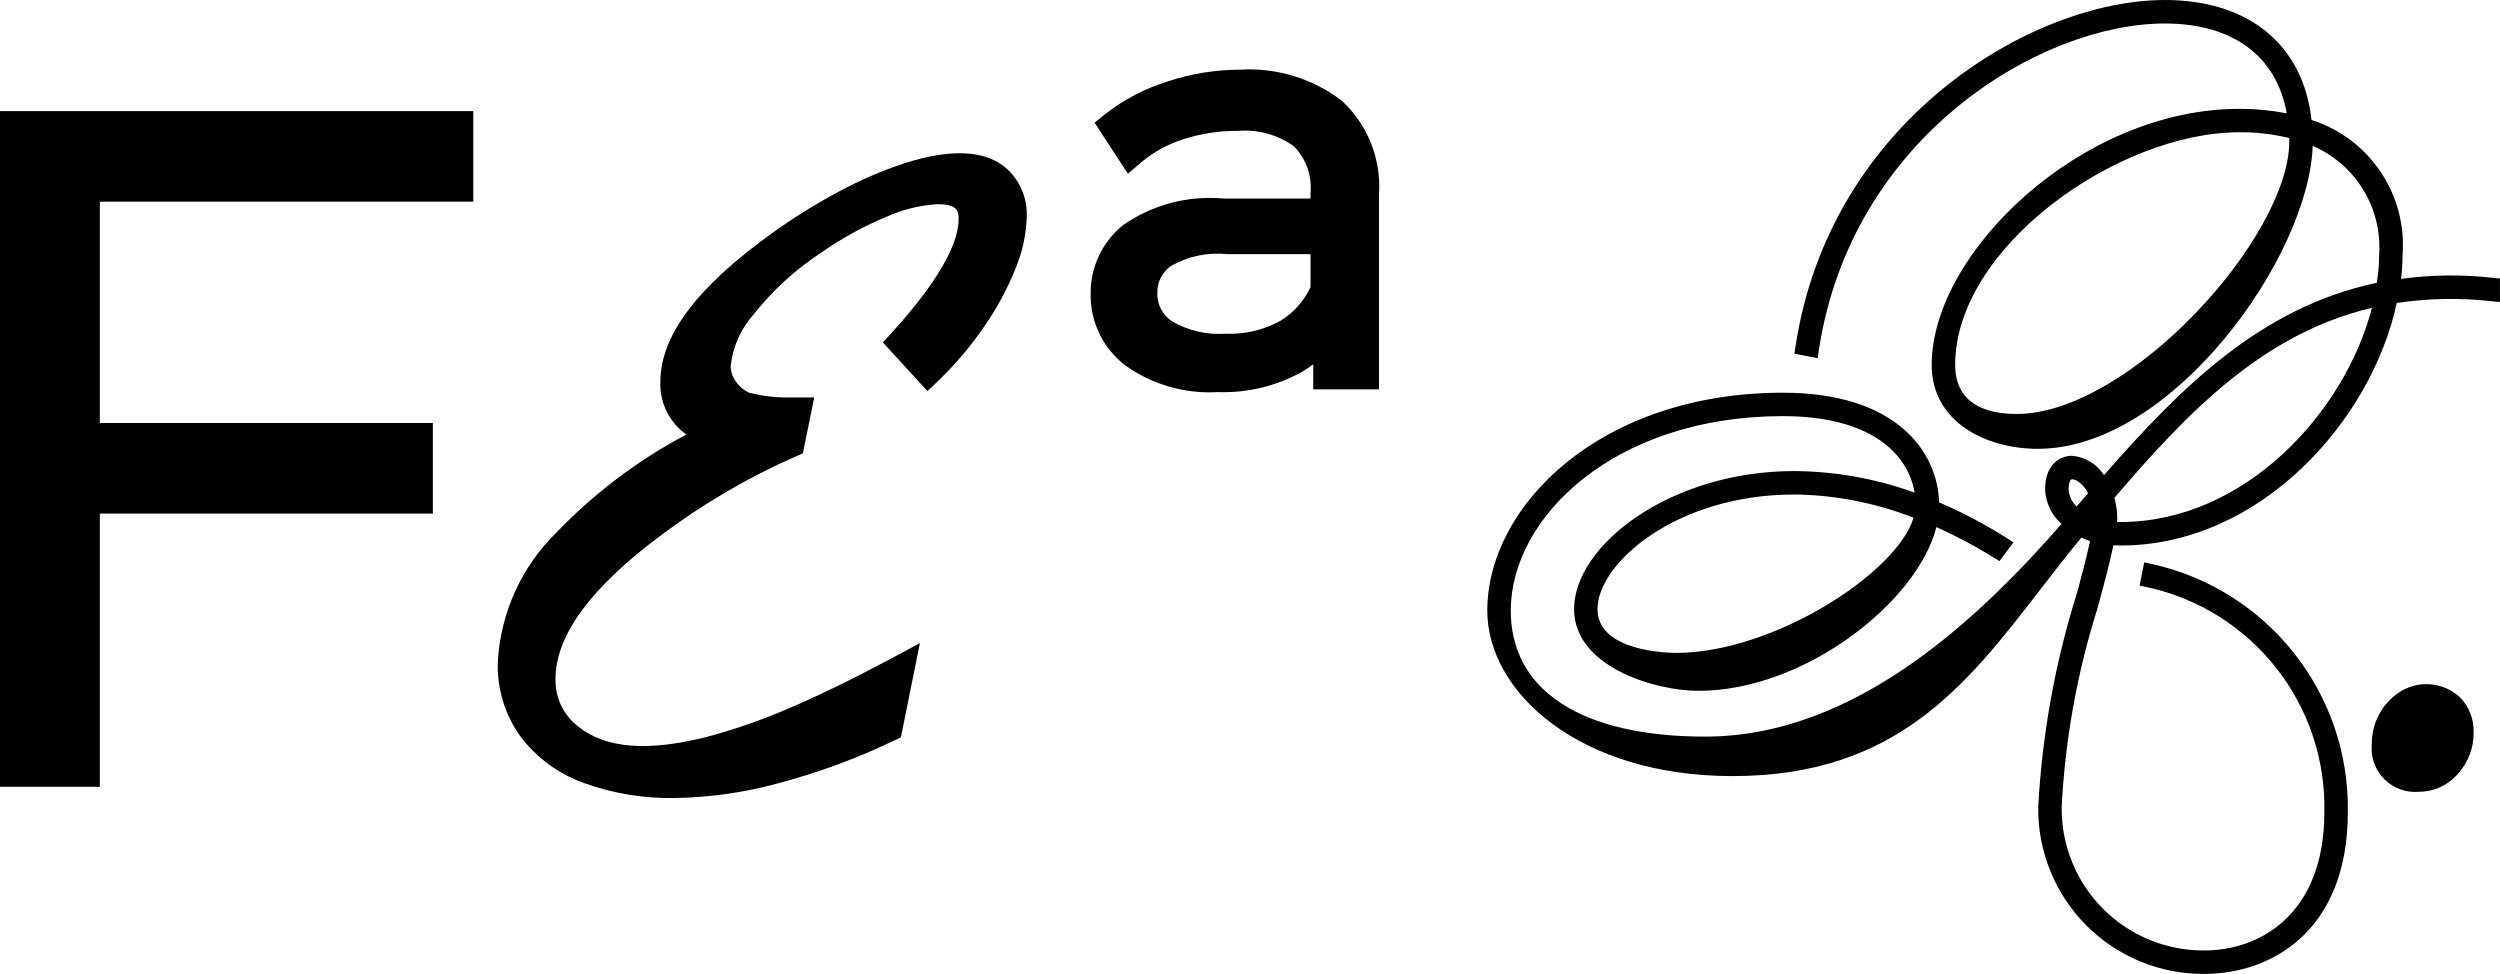
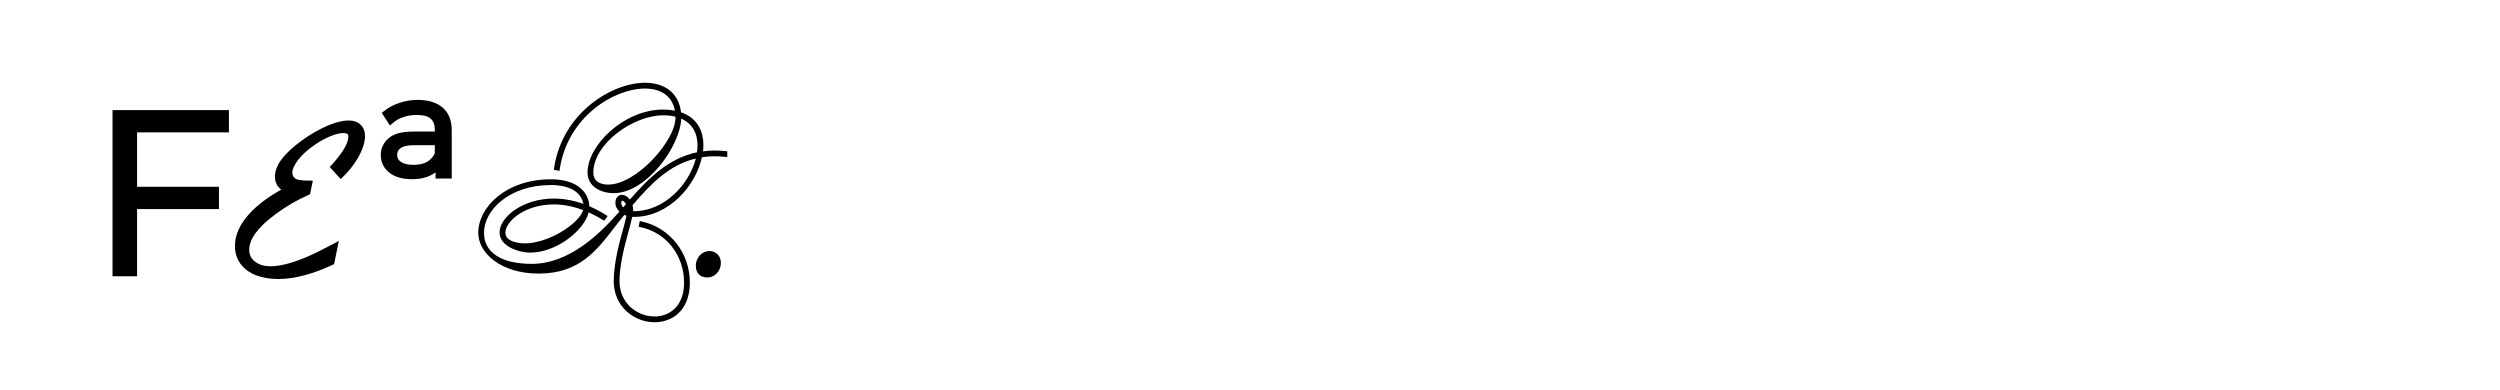
- <svg xmlns="http://www.w3.org/2000/svg" id="圖層_1" data-name="圖層 1" viewBox="0 0 104.811 40.831">
-   <polygon points="0 32.986 4.185 32.986 4.185 21.531 18.147 21.531 18.147 17.733 4.185 17.733 4.185 8.455 19.843 8.455 19.843 4.658 0 4.658 0 32.986" />
-   <path d="M37.91,6.847a17.202,17.202,0,0,0-2.744,1.186,24.568,24.568,0,0,0-2.835,1.77c-3.126,2.251-4.646,4.282-4.646,6.209a2.579,2.579,0,0,0,1.09,2.205,21.367,21.367,0,0,0-5.436,4.098,8.221,8.221,0,0,0-2.472,5.505,5.069,5.069,0,0,0,.946,3.046,5.751,5.751,0,0,0,2.642,1.953,10.629,10.629,0,0,0,3.839.637,17.405,17.405,0,0,0,4.358-.624,27.751,27.751,0,0,0,4.815-1.775l.302-.143.797-3.95-1.244.665c-1.618.864-3.076,1.572-4.333,2.102a24.318,24.318,0,0,1-3.398,1.173c-2.347.588-4.169.512-5.351-.447A2.434,2.434,0,0,1,23.289,28.461c0-1.827,1.506-3.866,4.475-6.058a28.461,28.461,0,0,1,5.575-3.257l.32-.138.477-2.344-1.106.001A6.535,6.535,0,0,1,31.426,16.471a1.299,1.299,0,0,1-.568-.469,1.093,1.093,0,0,1-.225-.649,3.886,3.886,0,0,1,.966-2.178A12.064,12.064,0,0,1,34.433,10.588a14.339,14.339,0,0,1,2.718-1.494A6.04,6.04,0,0,1,39.31,8.561c.879,0,.879.337.879.634,0,.759-.48,2.193-2.766,4.713l-.407.449,1.868,2.042.492-.473a14.396,14.396,0,0,0,1.896-2.252,12.09,12.09,0,0,0,1.303-2.413,6.114,6.114,0,0,0,.47-2.18,2.587,2.587,0,0,0-.759-1.938C41.376,6.264,39.863,6.223,37.91,6.847Z" />
-   <path d="M51.983,2.921a9.716,9.716,0,0,0-3.042.497A8.165,8.165,0,0,0,46.36,4.765l-.471.377,1.398,2.142.575-.492a5.192,5.192,0,0,1,1.746-.954,7.259,7.259,0,0,1,2.296-.351,3.521,3.521,0,0,1,2.339.644,2.468,2.468,0,0,1,.699,1.969v.222H51.288A6.345,6.345,0,0,0,47.074,9.446a3.643,3.643,0,0,0-1.349,2.857,3.7,3.7,0,0,0,1.466,3.028,6.092,6.092,0,0,0,3.865,1.108,6.787,6.787,0,0,0,3.524-.847,5.705,5.705,0,0,0,.477-.32v1.051h2.757V8.138a4.889,4.889,0,0,0-1.564-3.919A6.398,6.398,0,0,0,51.983,2.921Zm-.618,11.07a3.898,3.898,0,0,1-2.221-.516,1.37,1.37,0,0,1-.623-1.21,1.318,1.318,0,0,1,.57-1.112,3.904,3.904,0,0,1,2.352-.499H54.943v1.385a3.301,3.301,0,0,1-1.264,1.413A4.409,4.409,0,0,1,51.364,13.991Z" />
-   <path d="M104.511,11.647a15.475,15.475,0,0,0-3.85.045,8.362,8.362,0,0,0,.066-1.023A5.503,5.503,0,0,0,96.909,5.029C96.559,1.875,94.276,0,90.761,0,85.195,0,76.718,5.043,75.278,14.511l-.048.314.973.194.052-.344C77.61,5.742,85.551.985,90.761.985c2.845,0,4.682,1.366,5.109,3.767a10.206,10.206,0,0,0-1.983-.189c-6.645,0-12.902,6.046-12.902,10.732,0,2.42,2.306,3.522,4.448,3.522,5.636,0,11.362-8.04,11.526-12.7A4.624,4.624,0,0,1,99.744,10.67a7.324,7.324,0,0,1-.099,1.186c-4.852,1.023-8.201,4.369-11.436,8.062a1.778,1.778,0,0,0-1.34-.809c-.521,0-1.13.371-1.13,1.417a2.053,2.053,0,0,0,.69,1.44C83.009,25.87,77.812,30.882,71.492,30.882c-5.182,0-8.154-1.925-8.154-5.282,0-3.922,4.361-8.154,11.408-8.154,3.69,0,5.247,1.577,5.524,3.208a15.106,15.106,0,0,0-5.045-.905c-5.2,0-9.233,3.111-9.233,5.788,0,2.421,3.396,3.426,5.213,3.426,4.472,0,9.196-3.753,9.977-6.865a20.386,20.386,0,0,1,2.386,1.266l.259.16.587-.787-.302-.192a19.47,19.47,0,0,0-2.815-1.482c-.07-2.153-1.814-4.599-6.552-4.599-7.653,0-12.391,4.743-12.391,9.137,0,3.409,3.847,6.936,10.285,6.936,6.86,0,9.794-3.8,12.901-7.822.552-.715,1.122-1.452,1.719-2.176a3.568,3.568,0,0,0,.366.144c-.165.748-.341,1.412-.534,2.127a36.58,36.58,0,0,0-1.64,9.022A6.916,6.916,0,0,0,92.42,40.831c2.773,0,6.011-1.775,6.011-6.777A10.48,10.48,0,0,0,90.225,23.648l-.33-.071-.194.974.323.067a9.441,9.441,0,0,1,7.423,9.437c0,4.276-2.707,5.793-5.026,5.793A5.942,5.942,0,0,1,86.435,33.83a33.264,33.264,0,0,1,1.488-8.286c.24-.876.488-1.779.68-2.684.098.006.201.01.307.01,5.849,0,10.512-5.234,11.573-10.169a15.371,15.371,0,0,1,3.961-.074l.366.037V11.677Zm-17.788,8.879c0-.247.062-.433.145-.433.188,0,.471.204.676.586l-.485.558A1.103,1.103,0,0,1,86.723,20.527Zm1.922.347c3.079-3.601,6.243-6.896,10.798-7.968-1.143,4.411-5.359,8.979-10.533,8.979-.053,0-.103-.001-.151,0,.003-.051.005-.1.005-.145A3.19,3.19,0,0,0,88.646,20.874Zm-4.106-3.519c-1.173,0-2.57-.357-2.57-2.06,0-4.929,6.824-9.749,11.918-9.749a8.394,8.394,0,0,1,2.09.244c.001.042.001.084.001.126C95.979,9.956,89.253,17.355,84.54,17.355Zm-9.315,3.377a14.156,14.156,0,0,1,5.002.975c-.712,2.335-5.906,5.666-9.947,5.666-.338,0-3.305-.051-3.305-1.837C66.975,23.624,70.265,20.732,75.225,20.732Z" />
-   <path d="M100.544,29.052a2.561,2.561,0,0,0-.8.897,2.589,2.589,0,0,0-.308,1.26,1.823,1.823,0,0,0,1.983,1.985,2.149,2.149,0,0,0,1.634-.759,2.517,2.517,0,0,0,.651-1.734,2.016,2.016,0,0,0-.541-1.438A2.07,2.07,0,0,0,100.544,29.052Z" />
+ <svg xmlns="http://www.w3.org/2000/svg" id="_圖層_3" viewBox="0 0 773.61 120.68">
+   <polygon points="34.82 85.49 42.42 85.49 42.42 64.7 67.76 64.7 67.76 57.8 42.42 57.8 42.42 40.96 70.84 40.96 70.84 34.07 34.82 34.07 34.82 85.49" />
+   <path d="M103.64,38.04c-1.56,.5-3.24,1.23-4.98,2.15-1.74,.92-3.47,2-5.15,3.21-5.67,4.09-8.43,7.77-8.43,11.27,0,1.13,.31,2.86,1.98,4-4.13,2.29-7.45,4.79-9.87,7.44-2.98,3.26-4.49,6.62-4.49,9.99,0,2.1,.58,3.96,1.72,5.53,1.12,1.55,2.74,2.74,4.8,3.55,1.98,.77,4.32,1.16,6.97,1.16,2.38,0,5.04-.38,7.91-1.13,2.85-.74,5.79-1.83,8.74-3.22l.55-.26,1.45-7.17-2.26,1.21c-2.94,1.57-5.58,2.85-7.86,3.82-2.25,.95-4.33,1.66-6.17,2.13-4.26,1.07-7.57,.93-9.71-.81-1.16-.94-1.72-2.13-1.72-3.62,0-3.32,2.73-7.02,8.12-11,3.38-2.49,6.78-4.48,10.12-5.91l.58-.25,.87-4.25h-2.01c-1.89-.08-2.67-.27-2.91-.35-.4-.17-.74-.44-1.03-.85-.27-.38-.41-.77-.41-1.18,0-1.09,.59-2.42,1.75-3.95,1.25-1.64,2.98-3.22,5.14-4.7,1.64-1.13,3.29-2.04,4.93-2.71,1.57-.64,2.89-.97,3.92-.97,1.6,0,1.6,.61,1.6,1.15,0,1.38-.87,3.98-5.02,8.56l-.74,.81,3.39,3.71,.89-.86c1.26-1.21,2.42-2.59,3.44-4.09,1.03-1.51,1.83-2.98,2.36-4.38,.57-1.45,.85-2.79,.85-3.96,0-1.45-.46-2.63-1.38-3.52-1.65-1.6-4.4-1.67-7.94-.54Z" />
+   <path d="M129.18,30.92c-1.85,0-3.71,.3-5.52,.9-1.83,.6-3.41,1.42-4.68,2.44l-.85,.68,2.54,3.89,1.04-.89c.86-.73,1.92-1.32,3.17-1.73,1.27-.42,2.67-.64,4.17-.64,1.93,0,3.36,.39,4.24,1.17,.85,.75,1.27,1.92,1.27,3.57v.4h-6.63c-3.55,0-6.05,.67-7.65,2.04-1.63,1.4-2.45,3.14-2.45,5.19,0,2.25,.9,4.1,2.66,5.5,1.68,1.33,4.04,2.01,7.02,2.01,2.54,0,4.7-.52,6.4-1.54,.31-.18,.59-.38,.87-.58v1.91h5.01v-14.86c0-3.11-.95-5.5-2.84-7.11-1.83-1.56-4.44-2.36-7.75-2.36Zm-1.12,20.09c-1.79,0-3.15-.31-4.03-.94-.77-.54-1.13-1.24-1.13-2.2,0-.83,.33-1.48,1.03-2.02,.54-.41,1.71-.91,4.27-.91h6.35v2.51c-.55,1.12-1.3,1.96-2.3,2.57-1.06,.65-2.47,.98-4.2,.98Z" />
+   <path d="M224.53,46.76c-2.51-.25-4.64-.25-6.99,.08,.08-.65,.12-1.27,.12-1.86,0-5.1-2.46-8.72-6.93-10.24-.64-5.73-4.78-9.13-11.16-9.13-10.1,0-25.49,9.15-28.11,26.34l-.09,.57,1.77,.35,.09-.62c2.46-16.21,16.87-24.85,26.33-24.85,5.16,0,8.5,2.48,9.27,6.84-1.15-.23-2.35-.34-3.6-.34-12.06,0-23.42,10.97-23.42,19.48,0,4.39,4.19,6.39,8.07,6.39,10.23,0,20.62-14.59,20.92-23.05,3.27,1.43,5.05,4.33,5.05,8.26,0,.71-.06,1.43-.18,2.15-8.81,1.86-14.89,7.93-20.76,14.63-.66-.9-1.57-1.47-2.43-1.47-.95,0-2.05,.67-2.05,2.57,0,.91,.46,1.85,1.25,2.61-6.21,7.09-15.64,16.18-27.11,16.18-9.41,0-14.8-3.5-14.8-9.59,0-7.12,7.92-14.8,20.71-14.8,6.7,0,9.52,2.86,10.03,5.82-3.08-1.09-6.16-1.64-9.16-1.64-9.44,0-16.76,5.65-16.76,10.51,0,4.39,6.16,6.22,9.46,6.22,8.12,0,16.69-6.81,18.11-12.46,1.47,.66,2.92,1.43,4.33,2.3l.47,.29,1.07-1.43-.55-.35c-1.64-1.04-3.36-1.95-5.11-2.69-.13-3.91-3.29-8.35-11.89-8.35-13.89,0-22.49,8.61-22.49,16.59,0,6.19,6.98,12.59,18.67,12.59,12.45,0,17.78-6.9,23.42-14.2,1-1.3,2.04-2.64,3.12-3.95,.23,.1,.45,.19,.66,.26-.3,1.36-.62,2.56-.97,3.86-.97,3.42-2.98,10.54-2.98,16.38,0,7.95,6.43,12.71,12.65,12.71,5.03,0,10.91-3.22,10.91-12.3s-6.13-16.99-14.9-18.89l-.6-.13-.35,1.77,.59,.12c7.93,1.65,13.47,8.7,13.47,17.13,0,7.76-4.91,10.51-9.12,10.51-5.34,0-10.86-4.08-10.86-10.92,0-4.8,1.39-10.28,2.7-15.04,.44-1.59,.89-3.23,1.23-4.87,.18,.01,.36,.02,.56,.02,10.62,0,19.08-9.5,21.01-18.46,2.45-.37,4.65-.39,7.19-.13l.66,.07v-1.79l-.54-.05Zm-32.29,16.12c0-.45,.11-.79,.26-.79,.34,0,.85,.37,1.23,1.06l-.88,1.01c-.44-.47-.61-.96-.61-1.29Zm3.49,.63c5.59-6.54,11.33-12.52,19.6-14.46-2.07,8.01-9.73,16.3-19.12,16.3-.1,0-.19,0-.27,0,0-.09,0-.18,0-.26,0-.53-.07-1.06-.22-1.57Zm-7.45-6.39c-2.13,0-4.67-.65-4.67-3.74,0-8.95,12.39-17.7,21.63-17.7,1.38,0,2.65,.15,3.79,.44,0,.08,0,.15,0,.23,0,7.33-12.21,20.76-20.76,20.76Zm-16.91,6.13c2.92,0,5.98,.6,9.08,1.77-1.29,4.24-10.72,10.29-18.06,10.29-.61,0-6-.09-6-3.33,0-3.47,5.97-8.72,14.98-8.72Z" />
+   <path d="M217.33,78.35c-.6,.41-1.09,.96-1.45,1.63-.37,.68-.56,1.45-.56,2.29,0,2.26,1.35,3.6,3.6,3.6,1.14,0,2.16-.48,2.97-1.38,.78-.87,1.18-1.93,1.18-3.15,0-1.05-.33-1.92-.98-2.61-1.15-1.2-3.25-1.43-4.75-.38Z" />
</svg>
